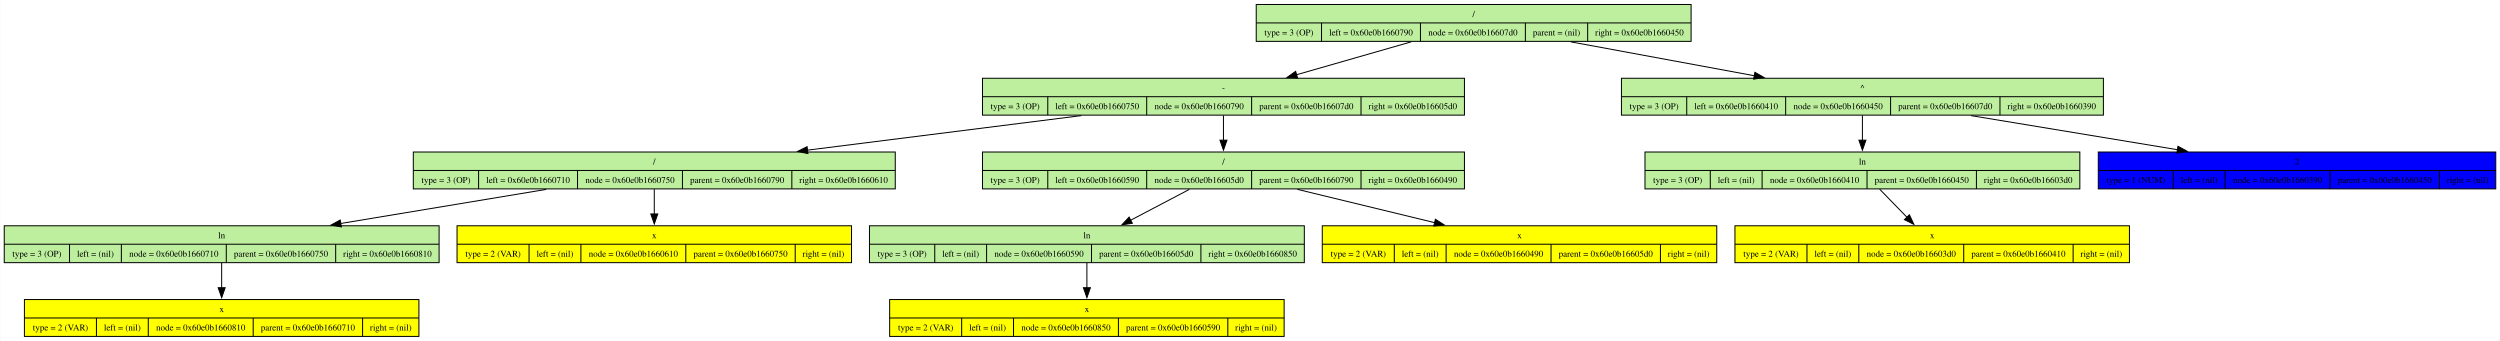
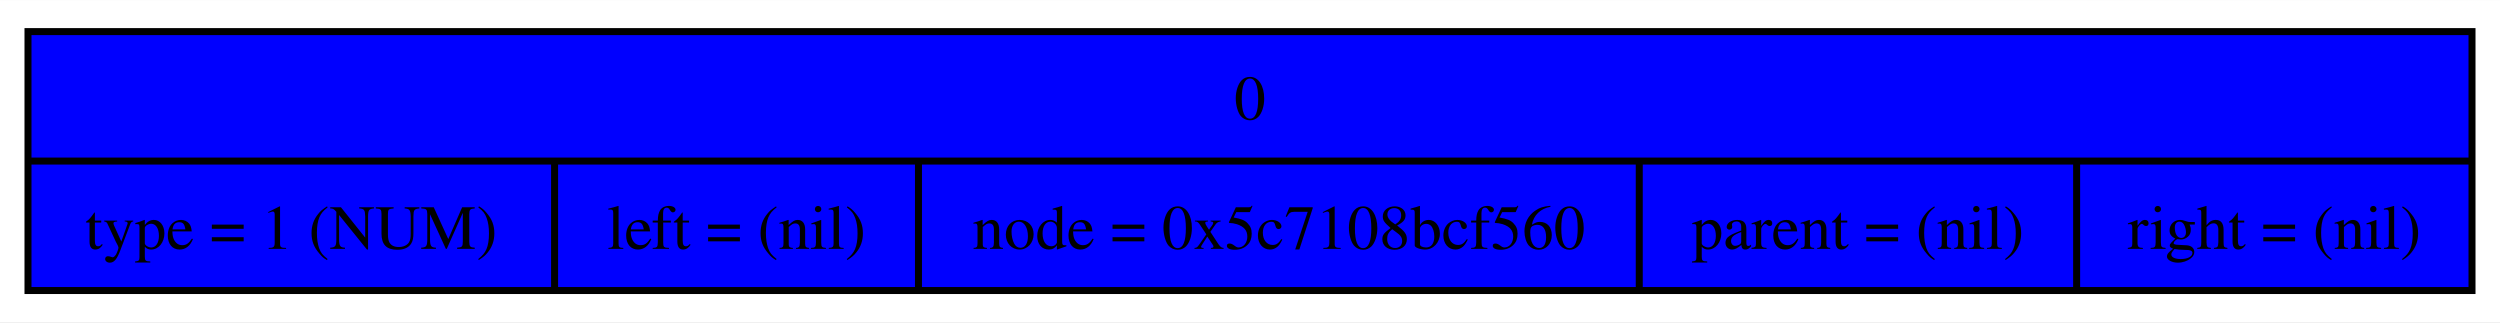
- <svg xmlns="http://www.w3.org/2000/svg" width="2508pt" height="342pt" viewBox="0.00 0.00 2507.50 342.00">
-   <g id="graph0" class="graph" transform="scale(1 1) rotate(0) translate(4 338)">
-     <polygon fill="white" stroke="none" points="-4,4 -4,-338 2503.5,-338 2503.5,4 -4,4" />
+ <svg xmlns="http://www.w3.org/2000/svg" width="357pt" height="46pt" viewBox="0.00 0.00 357.25 46.00">
+   <g id="graph0" class="graph" transform="scale(1 1) rotate(0) translate(4 42)">
+     <polygon fill="white" stroke="none" points="-4,4 -4,-42 353.25,-42 353.25,4 -4,4" />
    <g id="node1" class="node">
-       <polygon fill="#bdef9e" stroke="black" points="1256,-296.5 1256,-333.5 1692.25,-333.5 1692.25,-296.5 1256,-296.5" />
-       <text text-anchor="middle" x="1474.12" y="-320.95" font-family="Times,serif" font-size="9.00">/</text>
-       <polyline fill="none" stroke="black" points="1256,-315 1692.25,-315" />
-       <text text-anchor="middle" x="1288.75" y="-302.45" font-family="Times,serif" font-size="9.00">type = 3 (OP)</text>
-       <polyline fill="none" stroke="black" points="1321.5,-296.5 1321.5,-315" />
-       <text text-anchor="middle" x="1371.12" y="-302.45" font-family="Times,serif" font-size="9.00">left = 0x60e0b1660790</text>
-       <polyline fill="none" stroke="black" points="1420.75,-296.5 1420.75,-315" />
-       <text text-anchor="middle" x="1473.38" y="-302.45" font-family="Times,serif" font-size="9.00">node = 0x60e0b16607d0</text>
-       <polyline fill="none" stroke="black" points="1526,-296.5 1526,-315" />
-       <text text-anchor="middle" x="1557.25" y="-302.45" font-family="Times,serif" font-size="9.00">parent = (nil)</text>
-       <polyline fill="none" stroke="black" points="1588.5,-296.5 1588.5,-315" />
-       <text text-anchor="middle" x="1640.38" y="-302.45" font-family="Times,serif" font-size="9.00">right = 0x60e0b1660450</text>
-     </g>
-     <g id="node2" class="node">
-       <polygon fill="#bdef9e" stroke="black" points="981.38,-222.5 981.38,-259.5 1464.88,-259.5 1464.88,-222.5 981.38,-222.5" />
-       <text text-anchor="middle" x="1223.12" y="-246.95" font-family="Times,serif" font-size="9.00">-</text>
-       <polyline fill="none" stroke="black" points="981.38,-241 1464.88,-241" />
-       <text text-anchor="middle" x="1014.12" y="-228.45" font-family="Times,serif" font-size="9.00">type = 3 (OP)</text>
-       <polyline fill="none" stroke="black" points="1046.88,-222.5 1046.88,-241" />
-       <text text-anchor="middle" x="1096.5" y="-228.45" font-family="Times,serif" font-size="9.00">left = 0x60e0b1660750</text>
-       <polyline fill="none" stroke="black" points="1146.12,-222.5 1146.12,-241" />
-       <text text-anchor="middle" x="1198.75" y="-228.45" font-family="Times,serif" font-size="9.00">node = 0x60e0b1660790</text>
-       <polyline fill="none" stroke="black" points="1251.38,-222.5 1251.38,-241" />
-       <text text-anchor="middle" x="1306.25" y="-228.45" font-family="Times,serif" font-size="9.00">parent = 0x60e0b16607d0</text>
-       <polyline fill="none" stroke="black" points="1361.12,-222.5 1361.12,-241" />
-       <text text-anchor="middle" x="1413" y="-228.45" font-family="Times,serif" font-size="9.00">right = 0x60e0b16605d0</text>
-     </g>
-     <g id="edge1" class="edge">
-       <path fill="none" stroke="black" d="M1411.43,-296.02C1376.41,-285.97 1332.6,-273.4 1296.05,-262.92" />
-       <polygon fill="black" stroke="black" points="1297.48,-259.69 1286.91,-260.3 1295.55,-266.42 1297.48,-259.69" />
-     </g>
-     <g id="node11" class="node">
-       <polygon fill="#bdef9e" stroke="black" points="1622.38,-222.5 1622.38,-259.5 2105.88,-259.5 2105.88,-222.5 1622.38,-222.5" />
-       <text text-anchor="middle" x="1864.12" y="-246.95" font-family="Times,serif" font-size="9.00">^</text>
-       <polyline fill="none" stroke="black" points="1622.38,-241 2105.88,-241" />
-       <text text-anchor="middle" x="1655.12" y="-228.45" font-family="Times,serif" font-size="9.00">type = 3 (OP)</text>
-       <polyline fill="none" stroke="black" points="1687.88,-222.5 1687.88,-241" />
-       <text text-anchor="middle" x="1737.5" y="-228.45" font-family="Times,serif" font-size="9.00">left = 0x60e0b1660410</text>
-       <polyline fill="none" stroke="black" points="1787.12,-222.5 1787.12,-241" />
-       <text text-anchor="middle" x="1839.75" y="-228.45" font-family="Times,serif" font-size="9.00">node = 0x60e0b1660450</text>
-       <polyline fill="none" stroke="black" points="1892.38,-222.5 1892.38,-241" />
-       <text text-anchor="middle" x="1947.25" y="-228.45" font-family="Times,serif" font-size="9.00">parent = 0x60e0b16607d0</text>
-       <polyline fill="none" stroke="black" points="2002.12,-222.5 2002.12,-241" />
-       <text text-anchor="middle" x="2054" y="-228.45" font-family="Times,serif" font-size="9.00">right = 0x60e0b1660390</text>
-     </g>
-     <g id="edge10" class="edge">
-       <path fill="none" stroke="black" d="M1571.53,-296.02C1627.59,-285.67 1698.16,-272.64 1755.94,-261.97" />
-       <polygon fill="black" stroke="black" points="1756.26,-265.47 1765.46,-260.22 1754.99,-258.59 1756.26,-265.47" />
-     </g>
-     <g id="node3" class="node">
-       <polygon fill="#bdef9e" stroke="black" points="410.38,-148.5 410.38,-185.5 893.88,-185.5 893.88,-148.5 410.38,-148.5" />
-       <text text-anchor="middle" x="652.12" y="-172.95" font-family="Times,serif" font-size="9.00">/</text>
-       <polyline fill="none" stroke="black" points="410.38,-167 893.88,-167" />
-       <text text-anchor="middle" x="443.12" y="-154.45" font-family="Times,serif" font-size="9.00">type = 3 (OP)</text>
-       <polyline fill="none" stroke="black" points="475.88,-148.5 475.88,-167" />
-       <text text-anchor="middle" x="525.5" y="-154.45" font-family="Times,serif" font-size="9.00">left = 0x60e0b1660710</text>
-       <polyline fill="none" stroke="black" points="575.12,-148.5 575.12,-167" />
-       <text text-anchor="middle" x="627.75" y="-154.45" font-family="Times,serif" font-size="9.00">node = 0x60e0b1660750</text>
-       <polyline fill="none" stroke="black" points="680.38,-148.5 680.38,-167" />
-       <text text-anchor="middle" x="735.25" y="-154.45" font-family="Times,serif" font-size="9.00">parent = 0x60e0b1660790</text>
-       <polyline fill="none" stroke="black" points="790.12,-148.5 790.12,-167" />
-       <text text-anchor="middle" x="842" y="-154.45" font-family="Times,serif" font-size="9.00">right = 0x60e0b1660610</text>
-     </g>
-     <g id="edge2" class="edge">
-       <path fill="none" stroke="black" d="M1080.51,-222.02C996.89,-211.47 891.25,-198.15 805.79,-187.38" />
-       <polygon fill="black" stroke="black" points="806.27,-183.91 795.91,-186.13 805.39,-190.85 806.27,-183.91" />
-     </g>
-     <g id="node7" class="node">
-       <polygon fill="#bdef9e" stroke="black" points="981.38,-148.5 981.38,-185.5 1464.88,-185.5 1464.88,-148.5 981.38,-148.5" />
-       <text text-anchor="middle" x="1223.12" y="-172.95" font-family="Times,serif" font-size="9.00">/</text>
-       <polyline fill="none" stroke="black" points="981.38,-167 1464.88,-167" />
-       <text text-anchor="middle" x="1014.12" y="-154.45" font-family="Times,serif" font-size="9.00">type = 3 (OP)</text>
-       <polyline fill="none" stroke="black" points="1046.88,-148.5 1046.88,-167" />
-       <text text-anchor="middle" x="1096.5" y="-154.45" font-family="Times,serif" font-size="9.00">left = 0x60e0b1660590</text>
-       <polyline fill="none" stroke="black" points="1146.12,-148.5 1146.12,-167" />
-       <text text-anchor="middle" x="1198.75" y="-154.45" font-family="Times,serif" font-size="9.00">node = 0x60e0b16605d0</text>
-       <polyline fill="none" stroke="black" points="1251.38,-148.5 1251.38,-167" />
-       <text text-anchor="middle" x="1306.25" y="-154.45" font-family="Times,serif" font-size="9.00">parent = 0x60e0b1660790</text>
-       <polyline fill="none" stroke="black" points="1361.12,-148.5 1361.12,-167" />
-       <text text-anchor="middle" x="1413" y="-154.45" font-family="Times,serif" font-size="9.00">right = 0x60e0b1660490</text>
-     </g>
-     <g id="edge6" class="edge">
-       <path fill="none" stroke="black" d="M1223.12,-222.2C1223.12,-214.67 1223.12,-205.7 1223.12,-197.25" />
-       <polygon fill="black" stroke="black" points="1226.63,-197.36 1223.13,-187.36 1219.63,-197.36 1226.63,-197.36" />
-     </g>
-     <g id="node4" class="node">
-       <polygon fill="#bdef9e" stroke="black" points="0,-74.5 0,-111.5 436.25,-111.5 436.25,-74.5 0,-74.5" />
-       <text text-anchor="middle" x="218.12" y="-98.95" font-family="Times,serif" font-size="9.00">ln</text>
-       <polyline fill="none" stroke="black" points="0,-93 436.25,-93" />
-       <text text-anchor="middle" x="32.75" y="-80.45" font-family="Times,serif" font-size="9.00">type = 3 (OP)</text>
-       <polyline fill="none" stroke="black" points="65.5,-74.5 65.5,-93" />
-       <text text-anchor="middle" x="91.5" y="-80.45" font-family="Times,serif" font-size="9.00">left = (nil)</text>
-       <polyline fill="none" stroke="black" points="117.5,-74.5 117.5,-93" />
-       <text text-anchor="middle" x="170.12" y="-80.45" font-family="Times,serif" font-size="9.00">node = 0x60e0b1660710</text>
-       <polyline fill="none" stroke="black" points="222.75,-74.5 222.75,-93" />
-       <text text-anchor="middle" x="277.62" y="-80.45" font-family="Times,serif" font-size="9.00">parent = 0x60e0b1660750</text>
-       <polyline fill="none" stroke="black" points="332.5,-74.5 332.5,-93" />
-       <text text-anchor="middle" x="384.38" y="-80.45" font-family="Times,serif" font-size="9.00">right = 0x60e0b1660810</text>
-     </g>
-     <g id="edge3" class="edge">
-       <path fill="none" stroke="black" d="M543.73,-148.02C480.95,-137.6 401.84,-124.48 337.31,-113.77" />
-       <polygon fill="black" stroke="black" points="338.2,-110.37 327.76,-112.19 337.05,-117.28 338.2,-110.37" />
-     </g>
-     <g id="node6" class="node">
-       <polygon fill="yellow" stroke="black" points="454.25,-74.5 454.25,-111.5 850,-111.5 850,-74.5 454.25,-74.5" />
-       <text text-anchor="middle" x="652.12" y="-98.95" font-family="Times,serif" font-size="9.00">x</text>
-       <polyline fill="none" stroke="black" points="454.25,-93 850,-93" />
-       <text text-anchor="middle" x="490.38" y="-80.45" font-family="Times,serif" font-size="9.00">type = 2 (VAR)</text>
-       <polyline fill="none" stroke="black" points="526.5,-74.5 526.5,-93" />
-       <text text-anchor="middle" x="552.5" y="-80.45" font-family="Times,serif" font-size="9.00">left = (nil)</text>
-       <polyline fill="none" stroke="black" points="578.5,-74.5 578.5,-93" />
-       <text text-anchor="middle" x="631.12" y="-80.45" font-family="Times,serif" font-size="9.00">node = 0x60e0b1660610</text>
-       <polyline fill="none" stroke="black" points="683.75,-74.5 683.75,-93" />
-       <text text-anchor="middle" x="738.62" y="-80.45" font-family="Times,serif" font-size="9.00">parent = 0x60e0b1660750</text>
-       <polyline fill="none" stroke="black" points="793.5,-74.5 793.5,-93" />
-       <text text-anchor="middle" x="821.75" y="-80.45" font-family="Times,serif" font-size="9.00">right = (nil)</text>
-     </g>
-     <g id="edge5" class="edge">
-       <path fill="none" stroke="black" d="M652.12,-148.2C652.12,-140.67 652.12,-131.7 652.12,-123.25" />
-       <polygon fill="black" stroke="black" points="655.63,-123.36 652.13,-113.36 648.63,-123.36 655.63,-123.36" />
-     </g>
-     <g id="node5" class="node">
-       <polygon fill="yellow" stroke="black" points="20.25,-0.5 20.25,-37.5 416,-37.5 416,-0.5 20.25,-0.5" />
-       <text text-anchor="middle" x="218.12" y="-24.95" font-family="Times,serif" font-size="9.00">x</text>
-       <polyline fill="none" stroke="black" points="20.25,-19 416,-19" />
-       <text text-anchor="middle" x="56.38" y="-6.45" font-family="Times,serif" font-size="9.00">type = 2 (VAR)</text>
-       <polyline fill="none" stroke="black" points="92.5,-0.5 92.5,-19" />
-       <text text-anchor="middle" x="118.5" y="-6.45" font-family="Times,serif" font-size="9.00">left = (nil)</text>
-       <polyline fill="none" stroke="black" points="144.5,-0.5 144.5,-19" />
-       <text text-anchor="middle" x="197.12" y="-6.45" font-family="Times,serif" font-size="9.00">node = 0x60e0b1660810</text>
-       <polyline fill="none" stroke="black" points="249.75,-0.5 249.75,-19" />
-       <text text-anchor="middle" x="304.62" y="-6.45" font-family="Times,serif" font-size="9.00">parent = 0x60e0b1660710</text>
-       <polyline fill="none" stroke="black" points="359.5,-0.5 359.5,-19" />
-       <text text-anchor="middle" x="387.75" y="-6.45" font-family="Times,serif" font-size="9.00">right = (nil)</text>
-     </g>
-     <g id="edge4" class="edge">
-       <path fill="none" stroke="black" d="M218.12,-74.2C218.12,-66.67 218.12,-57.7 218.12,-49.25" />
-       <polygon fill="black" stroke="black" points="221.63,-49.36 218.13,-39.36 214.63,-49.36 221.63,-49.36" />
-     </g>
-     <g id="node8" class="node">
-       <polygon fill="#bdef9e" stroke="black" points="868,-74.5 868,-111.5 1304.25,-111.5 1304.25,-74.5 868,-74.5" />
-       <text text-anchor="middle" x="1086.12" y="-98.95" font-family="Times,serif" font-size="9.00">ln</text>
-       <polyline fill="none" stroke="black" points="868,-93 1304.25,-93" />
-       <text text-anchor="middle" x="900.75" y="-80.45" font-family="Times,serif" font-size="9.00">type = 3 (OP)</text>
-       <polyline fill="none" stroke="black" points="933.5,-74.5 933.5,-93" />
-       <text text-anchor="middle" x="959.5" y="-80.45" font-family="Times,serif" font-size="9.00">left = (nil)</text>
-       <polyline fill="none" stroke="black" points="985.5,-74.5 985.5,-93" />
-       <text text-anchor="middle" x="1038.12" y="-80.45" font-family="Times,serif" font-size="9.00">node = 0x60e0b1660590</text>
-       <polyline fill="none" stroke="black" points="1090.75,-74.5 1090.75,-93" />
-       <text text-anchor="middle" x="1145.62" y="-80.45" font-family="Times,serif" font-size="9.00">parent = 0x60e0b16605d0</text>
-       <polyline fill="none" stroke="black" points="1200.5,-74.5 1200.5,-93" />
-       <text text-anchor="middle" x="1252.38" y="-80.45" font-family="Times,serif" font-size="9.00">right = 0x60e0b1660850</text>
-     </g>
-     <g id="edge7" class="edge">
-       <path fill="none" stroke="black" d="M1188.91,-148.02C1171.04,-138.63 1148.97,-127.03 1129.87,-116.99" />
-       <polygon fill="black" stroke="black" points="1131.73,-114.01 1121.25,-112.46 1128.47,-120.21 1131.73,-114.01" />
-     </g>
-     <g id="node10" class="node">
-       <polygon fill="yellow" stroke="black" points="1322.25,-74.5 1322.25,-111.5 1718,-111.5 1718,-74.5 1322.25,-74.5" />
-       <text text-anchor="middle" x="1520.12" y="-98.95" font-family="Times,serif" font-size="9.00">x</text>
-       <polyline fill="none" stroke="black" points="1322.25,-93 1718,-93" />
-       <text text-anchor="middle" x="1358.38" y="-80.45" font-family="Times,serif" font-size="9.00">type = 2 (VAR)</text>
-       <polyline fill="none" stroke="black" points="1394.5,-74.5 1394.5,-93" />
-       <text text-anchor="middle" x="1420.5" y="-80.45" font-family="Times,serif" font-size="9.00">left = (nil)</text>
-       <polyline fill="none" stroke="black" points="1446.5,-74.5 1446.5,-93" />
-       <text text-anchor="middle" x="1499.12" y="-80.45" font-family="Times,serif" font-size="9.00">node = 0x60e0b1660490</text>
-       <polyline fill="none" stroke="black" points="1551.75,-74.5 1551.75,-93" />
-       <text text-anchor="middle" x="1606.62" y="-80.45" font-family="Times,serif" font-size="9.00">parent = 0x60e0b16605d0</text>
-       <polyline fill="none" stroke="black" points="1661.5,-74.5 1661.5,-93" />
-       <text text-anchor="middle" x="1689.75" y="-80.45" font-family="Times,serif" font-size="9.00">right = (nil)</text>
-     </g>
-     <g id="edge9" class="edge">
-       <path fill="none" stroke="black" d="M1297.3,-148.02C1339.11,-137.88 1391.5,-125.18 1434.98,-114.64" />
-       <polygon fill="black" stroke="black" points="1435.75,-118.05 1444.65,-112.3 1434.11,-111.25 1435.75,-118.05" />
-     </g>
-     <g id="node9" class="node">
-       <polygon fill="yellow" stroke="black" points="888.25,-0.5 888.25,-37.5 1284,-37.5 1284,-0.5 888.25,-0.5" />
-       <text text-anchor="middle" x="1086.12" y="-24.95" font-family="Times,serif" font-size="9.00">x</text>
-       <polyline fill="none" stroke="black" points="888.25,-19 1284,-19" />
-       <text text-anchor="middle" x="924.38" y="-6.45" font-family="Times,serif" font-size="9.00">type = 2 (VAR)</text>
-       <polyline fill="none" stroke="black" points="960.5,-0.5 960.5,-19" />
-       <text text-anchor="middle" x="986.5" y="-6.45" font-family="Times,serif" font-size="9.00">left = (nil)</text>
-       <polyline fill="none" stroke="black" points="1012.5,-0.5 1012.5,-19" />
-       <text text-anchor="middle" x="1065.12" y="-6.45" font-family="Times,serif" font-size="9.00">node = 0x60e0b1660850</text>
-       <polyline fill="none" stroke="black" points="1117.75,-0.5 1117.75,-19" />
-       <text text-anchor="middle" x="1172.62" y="-6.45" font-family="Times,serif" font-size="9.00">parent = 0x60e0b1660590</text>
-       <polyline fill="none" stroke="black" points="1227.5,-0.5 1227.5,-19" />
-       <text text-anchor="middle" x="1255.75" y="-6.45" font-family="Times,serif" font-size="9.00">right = (nil)</text>
-     </g>
-     <g id="edge8" class="edge">
-       <path fill="none" stroke="black" d="M1086.12,-74.2C1086.12,-66.67 1086.12,-57.7 1086.12,-49.25" />
-       <polygon fill="black" stroke="black" points="1089.63,-49.36 1086.13,-39.36 1082.63,-49.36 1089.63,-49.36" />
-     </g>
-     <g id="node12" class="node">
-       <polygon fill="#bdef9e" stroke="black" points="1646,-148.5 1646,-185.5 2082.25,-185.5 2082.25,-148.5 1646,-148.5" />
-       <text text-anchor="middle" x="1864.12" y="-172.95" font-family="Times,serif" font-size="9.00">ln</text>
-       <polyline fill="none" stroke="black" points="1646,-167 2082.25,-167" />
-       <text text-anchor="middle" x="1678.75" y="-154.45" font-family="Times,serif" font-size="9.00">type = 3 (OP)</text>
-       <polyline fill="none" stroke="black" points="1711.5,-148.5 1711.5,-167" />
-       <text text-anchor="middle" x="1737.5" y="-154.45" font-family="Times,serif" font-size="9.00">left = (nil)</text>
-       <polyline fill="none" stroke="black" points="1763.5,-148.5 1763.5,-167" />
-       <text text-anchor="middle" x="1816.12" y="-154.45" font-family="Times,serif" font-size="9.00">node = 0x60e0b1660410</text>
-       <polyline fill="none" stroke="black" points="1868.75,-148.5 1868.75,-167" />
-       <text text-anchor="middle" x="1923.62" y="-154.45" font-family="Times,serif" font-size="9.00">parent = 0x60e0b1660450</text>
-       <polyline fill="none" stroke="black" points="1978.5,-148.5 1978.5,-167" />
-       <text text-anchor="middle" x="2030.38" y="-154.45" font-family="Times,serif" font-size="9.00">right = 0x60e0b16603d0</text>
-     </g>
-     <g id="edge11" class="edge">
-       <path fill="none" stroke="black" d="M1864.12,-222.2C1864.12,-214.67 1864.12,-205.7 1864.12,-197.25" />
-       <polygon fill="black" stroke="black" points="1867.63,-197.36 1864.13,-187.36 1860.63,-197.36 1867.63,-197.36" />
-     </g>
-     <g id="node14" class="node">
-       <polygon fill="blue" stroke="black" points="2100.75,-148.5 2100.75,-185.5 2499.5,-185.5 2499.5,-148.5 2100.75,-148.5" />
-       <text text-anchor="middle" x="2300.12" y="-172.95" font-family="Times,serif" font-size="9.00">2</text>
-       <polyline fill="none" stroke="black" points="2100.75,-167 2499.5,-167" />
-       <text text-anchor="middle" x="2138.38" y="-154.45" font-family="Times,serif" font-size="9.00">type = 1 (NUM)</text>
-       <polyline fill="none" stroke="black" points="2176,-148.5 2176,-167" />
-       <text text-anchor="middle" x="2202" y="-154.45" font-family="Times,serif" font-size="9.00">left = (nil)</text>
-       <polyline fill="none" stroke="black" points="2228,-148.5 2228,-167" />
-       <text text-anchor="middle" x="2280.62" y="-154.45" font-family="Times,serif" font-size="9.00">node = 0x60e0b1660390</text>
-       <polyline fill="none" stroke="black" points="2333.25,-148.5 2333.25,-167" />
-       <text text-anchor="middle" x="2388.12" y="-154.45" font-family="Times,serif" font-size="9.00">parent = 0x60e0b1660450</text>
-       <polyline fill="none" stroke="black" points="2443,-148.5 2443,-167" />
-       <text text-anchor="middle" x="2471.25" y="-154.45" font-family="Times,serif" font-size="9.00">right = (nil)</text>
-     </g>
-     <g id="edge13" class="edge">
-       <path fill="none" stroke="black" d="M1973.02,-222.02C2036.09,-211.6 2115.57,-198.48 2180.39,-187.77" />
-       <polygon fill="black" stroke="black" points="2180.69,-191.27 2189.99,-186.19 2179.55,-184.36 2180.69,-191.27" />
-     </g>
-     <g id="node13" class="node">
-       <polygon fill="yellow" stroke="black" points="1736.25,-74.5 1736.25,-111.5 2132,-111.5 2132,-74.5 1736.25,-74.5" />
-       <text text-anchor="middle" x="1934.12" y="-98.95" font-family="Times,serif" font-size="9.00">x</text>
-       <polyline fill="none" stroke="black" points="1736.25,-93 2132,-93" />
-       <text text-anchor="middle" x="1772.38" y="-80.45" font-family="Times,serif" font-size="9.00">type = 2 (VAR)</text>
-       <polyline fill="none" stroke="black" points="1808.5,-74.5 1808.5,-93" />
-       <text text-anchor="middle" x="1834.5" y="-80.45" font-family="Times,serif" font-size="9.00">left = (nil)</text>
-       <polyline fill="none" stroke="black" points="1860.5,-74.5 1860.5,-93" />
-       <text text-anchor="middle" x="1913.12" y="-80.45" font-family="Times,serif" font-size="9.00">node = 0x60e0b16603d0</text>
-       <polyline fill="none" stroke="black" points="1965.75,-74.5 1965.75,-93" />
-       <text text-anchor="middle" x="2020.62" y="-80.45" font-family="Times,serif" font-size="9.00">parent = 0x60e0b1660410</text>
-       <polyline fill="none" stroke="black" points="2075.5,-74.5 2075.5,-93" />
-       <text text-anchor="middle" x="2103.75" y="-80.45" font-family="Times,serif" font-size="9.00">right = (nil)</text>
-     </g>
-     <g id="edge12" class="edge">
-       <path fill="none" stroke="black" d="M1881.43,-148.2C1889.67,-139.72 1899.7,-129.41 1908.78,-120.07" />
-       <polygon fill="black" stroke="black" points="1911.26,-122.54 1915.72,-112.93 1906.24,-117.66 1911.26,-122.54" />
+       <polygon fill="blue" stroke="black" points="0,-0.5 0,-37.5 349.25,-37.5 349.25,-0.5 0,-0.5" />
+       <text text-anchor="middle" x="174.62" y="-24.95" font-family="Times,serif" font-size="9.00">0</text>
+       <polyline fill="none" stroke="black" points="0,-19 349.25,-19" />
+       <text text-anchor="middle" x="37.62" y="-6.45" font-family="Times,serif" font-size="9.00">type = 1 (NUM)</text>
+       <polyline fill="none" stroke="black" points="75.25,-0.5 75.25,-19" />
+       <text text-anchor="middle" x="101.25" y="-6.45" font-family="Times,serif" font-size="9.00">left = (nil)</text>
+       <polyline fill="none" stroke="black" points="127.25,-0.5 127.25,-19" />
+       <text text-anchor="middle" x="178.75" y="-6.45" font-family="Times,serif" font-size="9.00">node = 0x5c7108bcf560</text>
+       <polyline fill="none" stroke="black" points="230.25,-0.5 230.25,-19" />
+       <text text-anchor="middle" x="261.5" y="-6.45" font-family="Times,serif" font-size="9.00">parent = (nil)</text>
+       <polyline fill="none" stroke="black" points="292.75,-0.5 292.75,-19" />
+       <text text-anchor="middle" x="321" y="-6.45" font-family="Times,serif" font-size="9.00">right = (nil)</text>
    </g>
  </g>
</svg>
